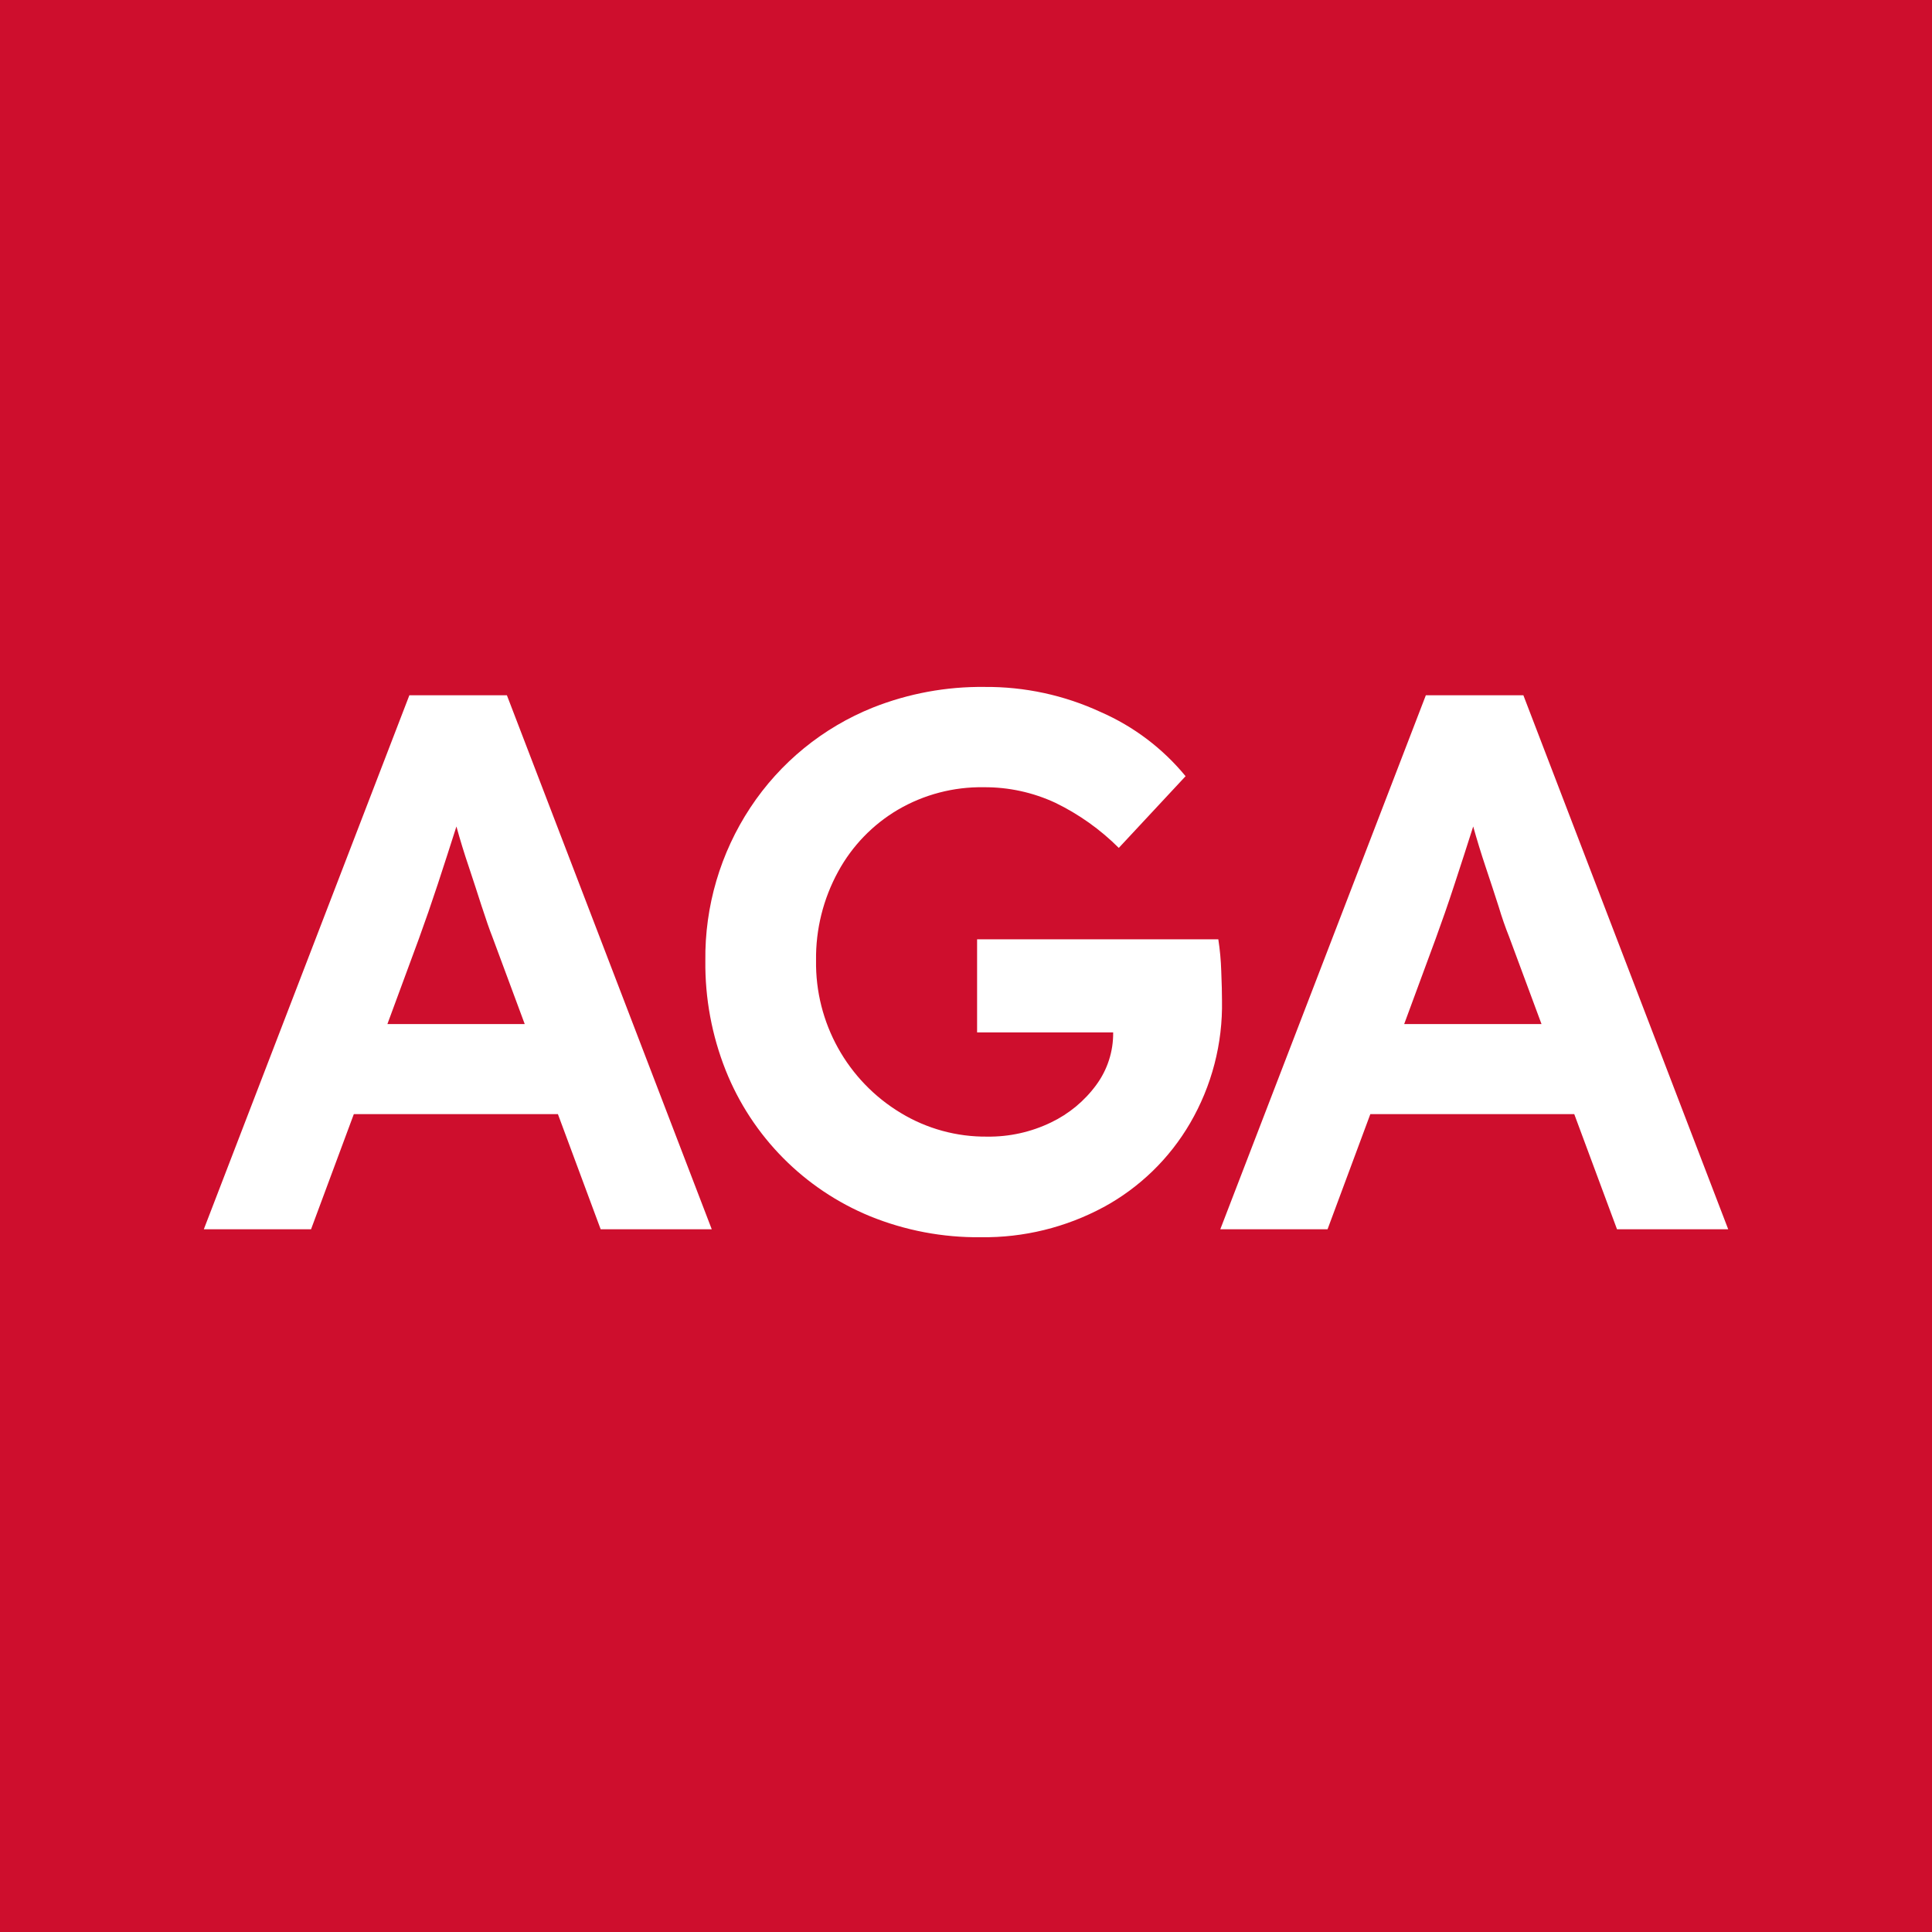
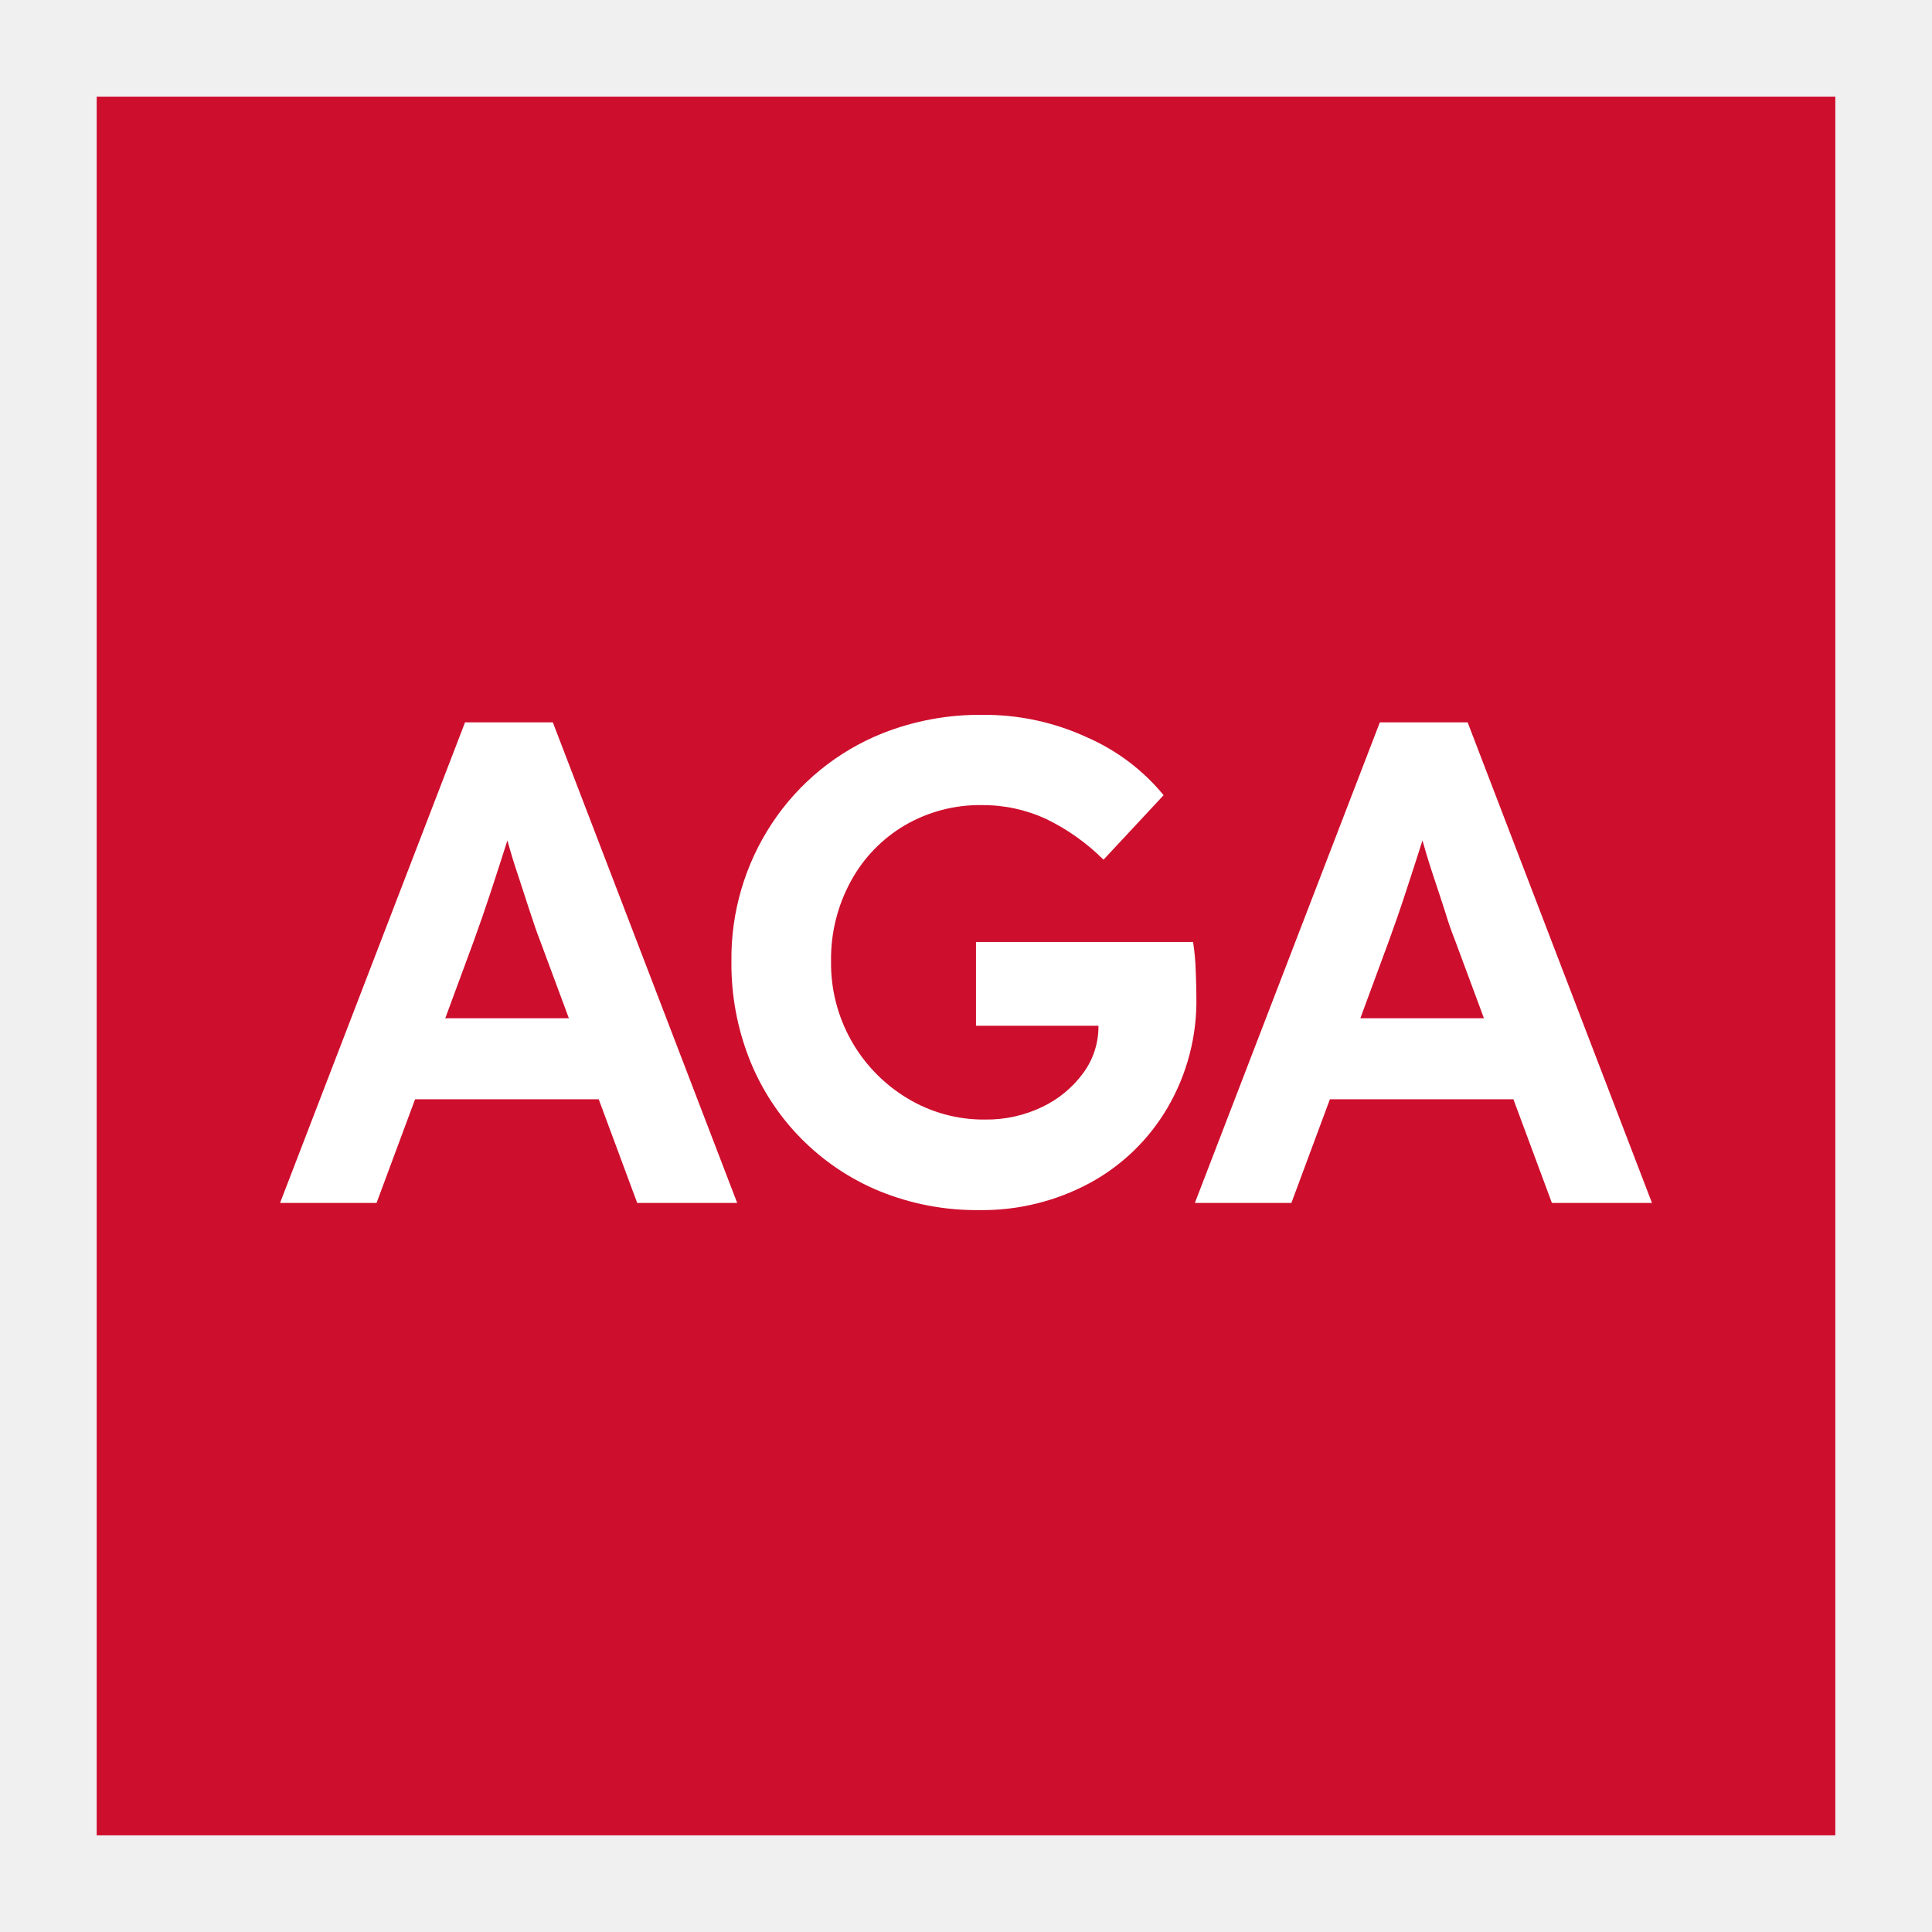
- <svg xmlns="http://www.w3.org/2000/svg" width="70" height="70" viewBox="0 0 70 70" fill="none">
+ <svg xmlns="http://www.w3.org/2000/svg" width="70" height="70" viewBox="-3.89 -3.89 77.78 77.78" fill="none">
  <g clip-path="url(#clip0_2514_7930)">
    <mask id="a" style="mask-type:luminance" maskUnits="userSpaceOnUse" x="0" y="0" width="70" height="70">
      <path d="M70 0H0v70h70V0z" fill="#fff" />
    </mask>
    <g mask="url(#a)">
      <path d="M64.167 5.875H1.458v57.281h62.709V5.875z" fill="#fff" />
      <path fill-rule="evenodd" clip-rule="evenodd" d="M54.303 32.861c-.144-.451-.304-.935-.476-1.45a30.365 30.365 0 01-.45-1.466c-.217.682-.443 1.382-.679 2.1-.235.721-.46 1.36-.68 1.964l-1.142 3.095h4.976l-1.169-3.15a12.876 12.876 0 01-.38-1.093z" fill="#CE0E2D" />
      <path fill-rule="evenodd" clip-rule="evenodd" d="M0-.734v71.173h70V-.734H0zm21.763 45.272l-1.549-4.172H12.82l-1.55 4.172H7.385l7.447-19.347h3.534l7.422 19.347h-4.024zm18.218-.8a9.111 9.111 0 01-4.443 1.089 10.349 10.349 0 01-4.013-.76 9.536 9.536 0 01-5.233-5.29 10.46 10.46 0 01-.736-3.966 9.854 9.854 0 011.631-5.551 9.607 9.607 0 014.445-3.626 10.628 10.628 0 014.037-.745 9.82 9.82 0 014.213.91 8.266 8.266 0 013.074 2.324l-2.42 2.598a8.516 8.516 0 00-2.296-1.633 6.045 6.045 0 00-2.598-.565 5.973 5.973 0 00-3.111.816 5.844 5.844 0 00-2.162 2.238 6.517 6.517 0 00-.802 3.22 6.339 6.339 0 003.07 5.528 5.922 5.922 0 003.128.857 5.158 5.158 0 002.312-.512 4.372 4.372 0 001.642-1.36 3.14 3.14 0 00.613-1.904h-4.93v-3.373h8.74c.059.38.094.764.106 1.148.019.452.027.816.027 1.064a8.505 8.505 0 01-1.156 4.45 8.1 8.1 0 01-3.138 3.044zm18.606.8l-1.549-4.172H49.65l-1.55 4.172h-3.886l7.447-19.347h3.534l7.421 19.347h-4.029z" fill="#CE0E2D" />
      <path fill-rule="evenodd" clip-rule="evenodd" d="M17.46 32.861c-.144-.451-.302-.935-.473-1.45a25.988 25.988 0 01-.45-1.466c-.217.682-.443 1.382-.679 2.1a67.58 67.58 0 01-.68 1.964l-1.142 3.095h4.976l-1.169-3.15c-.11-.277-.235-.641-.382-1.093z" fill="#CE0E2D" />
    </g>
  </g>
  <defs>
    <clipPath id="clip0_2514_7930">
      <path fill="#fff" d="M0 0h70v70H0z" />
    </clipPath>
  </defs>
</svg>
